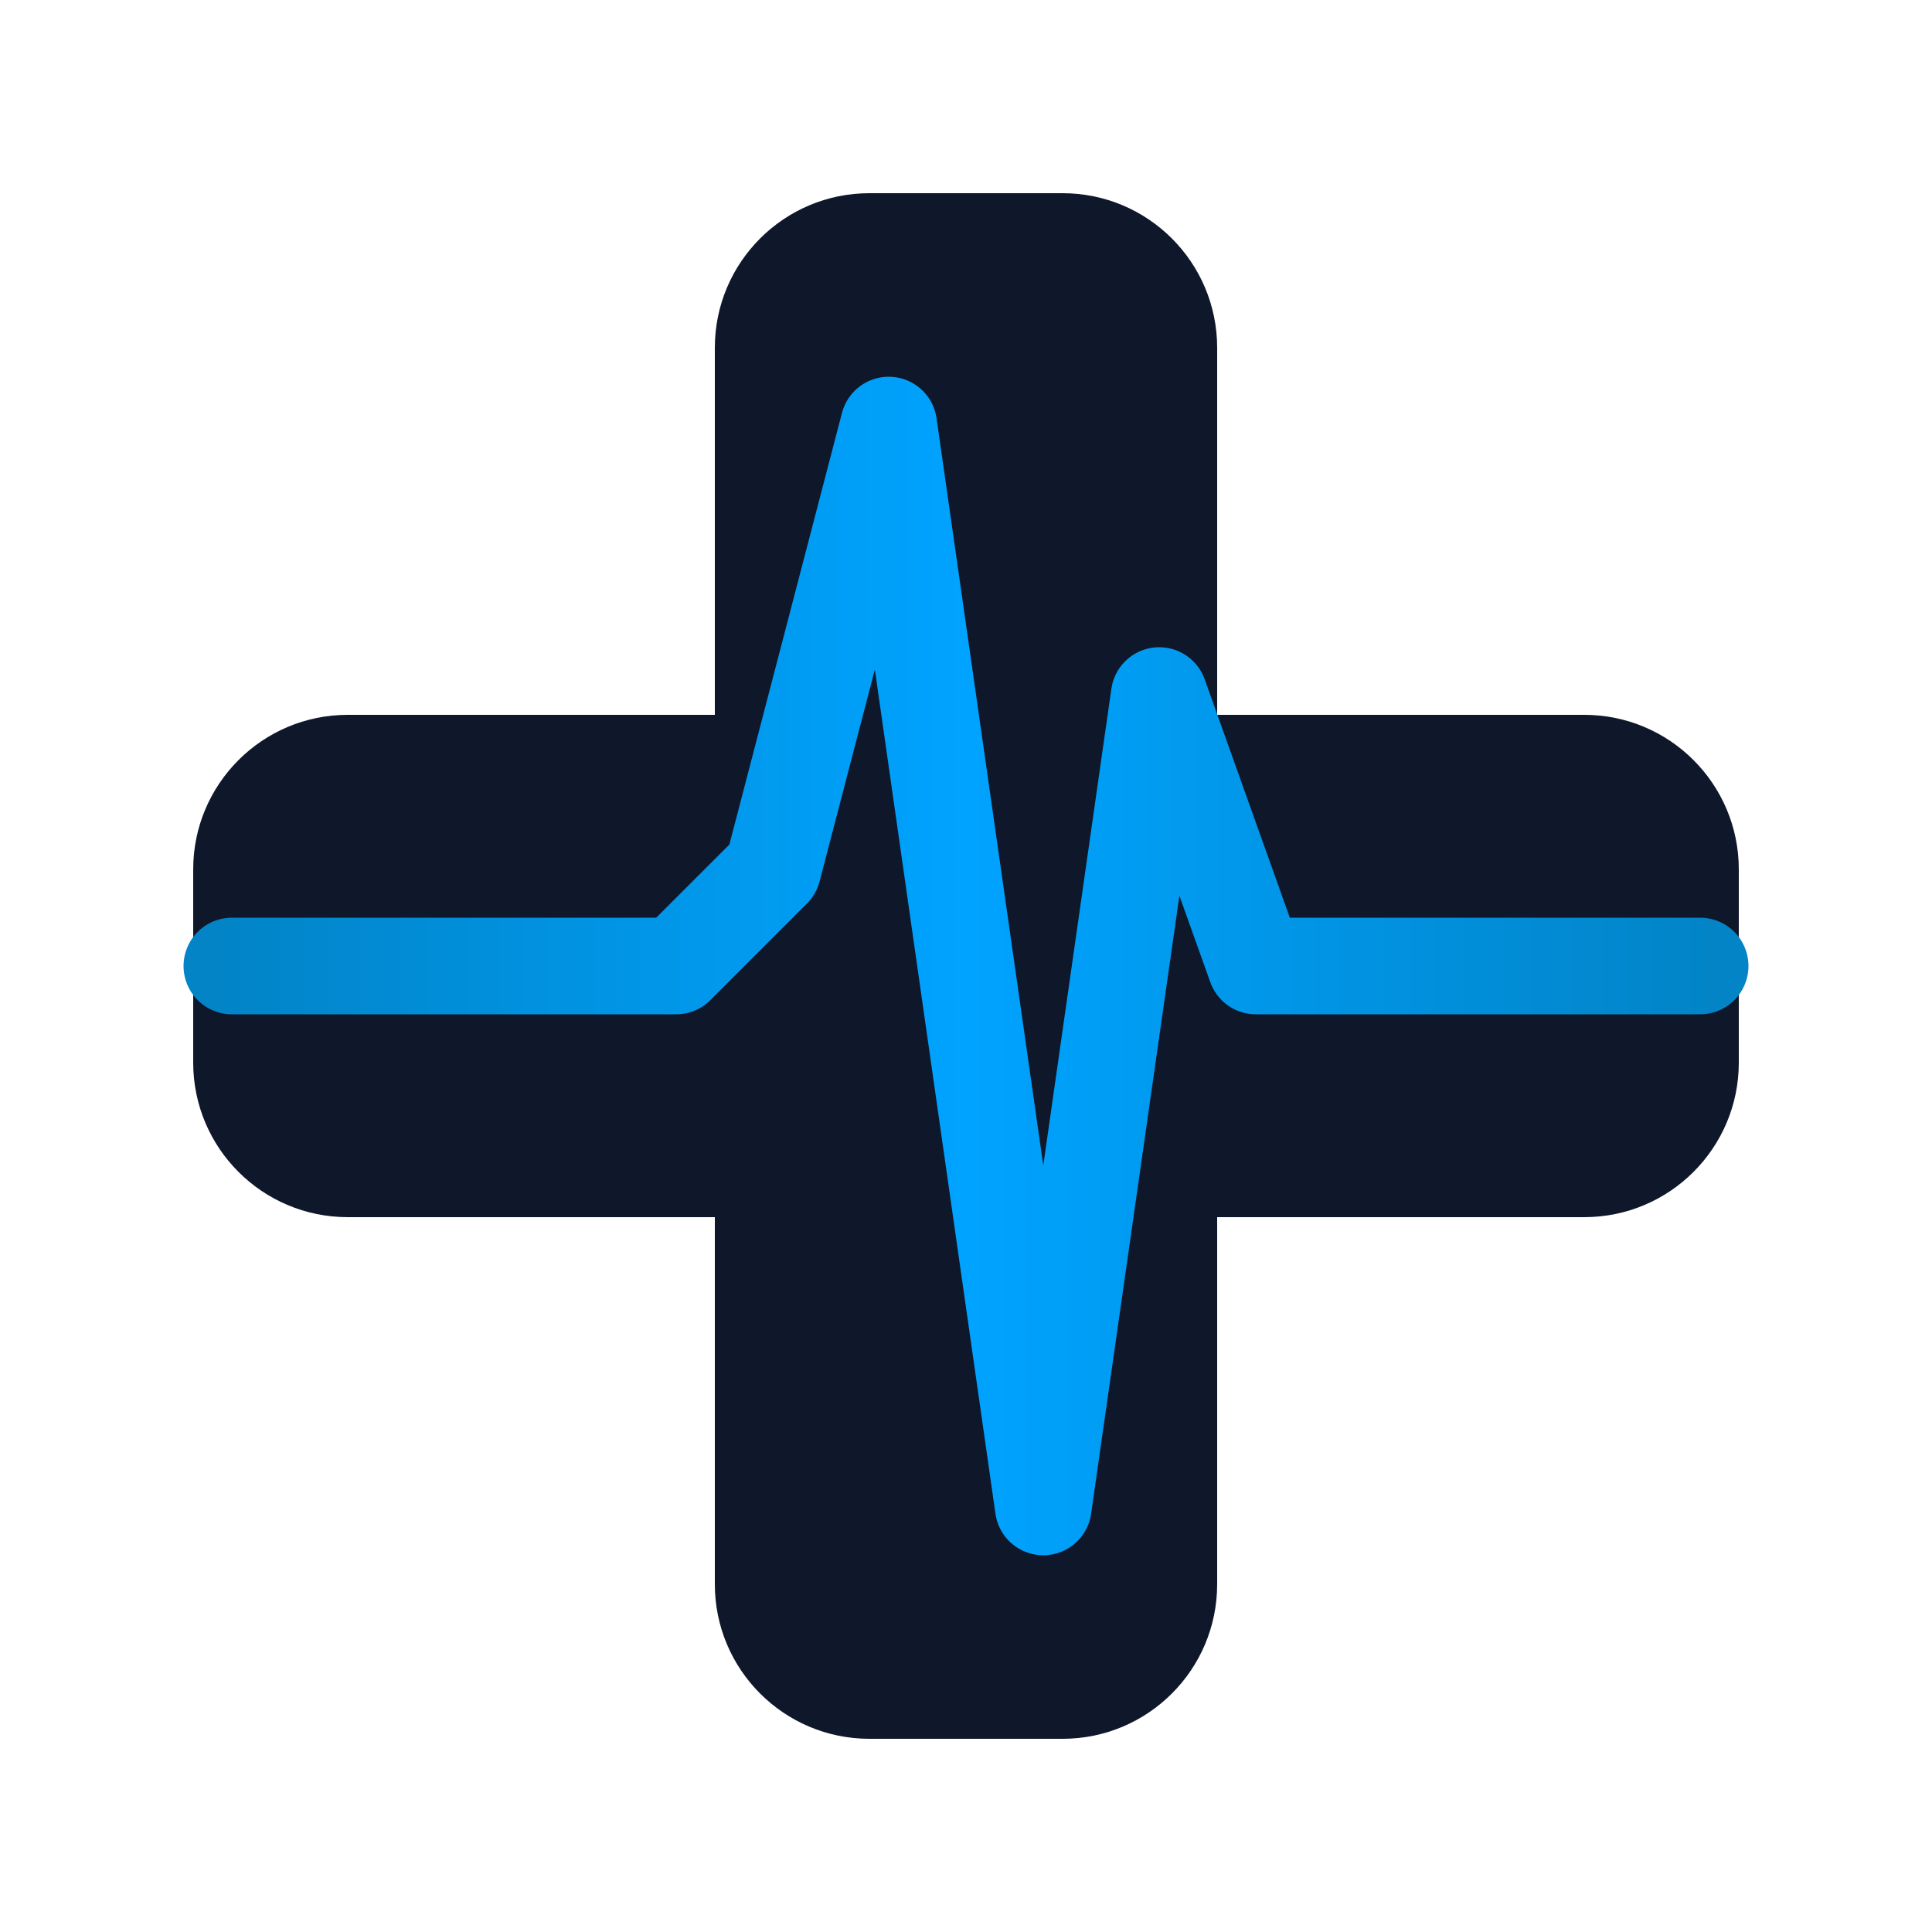
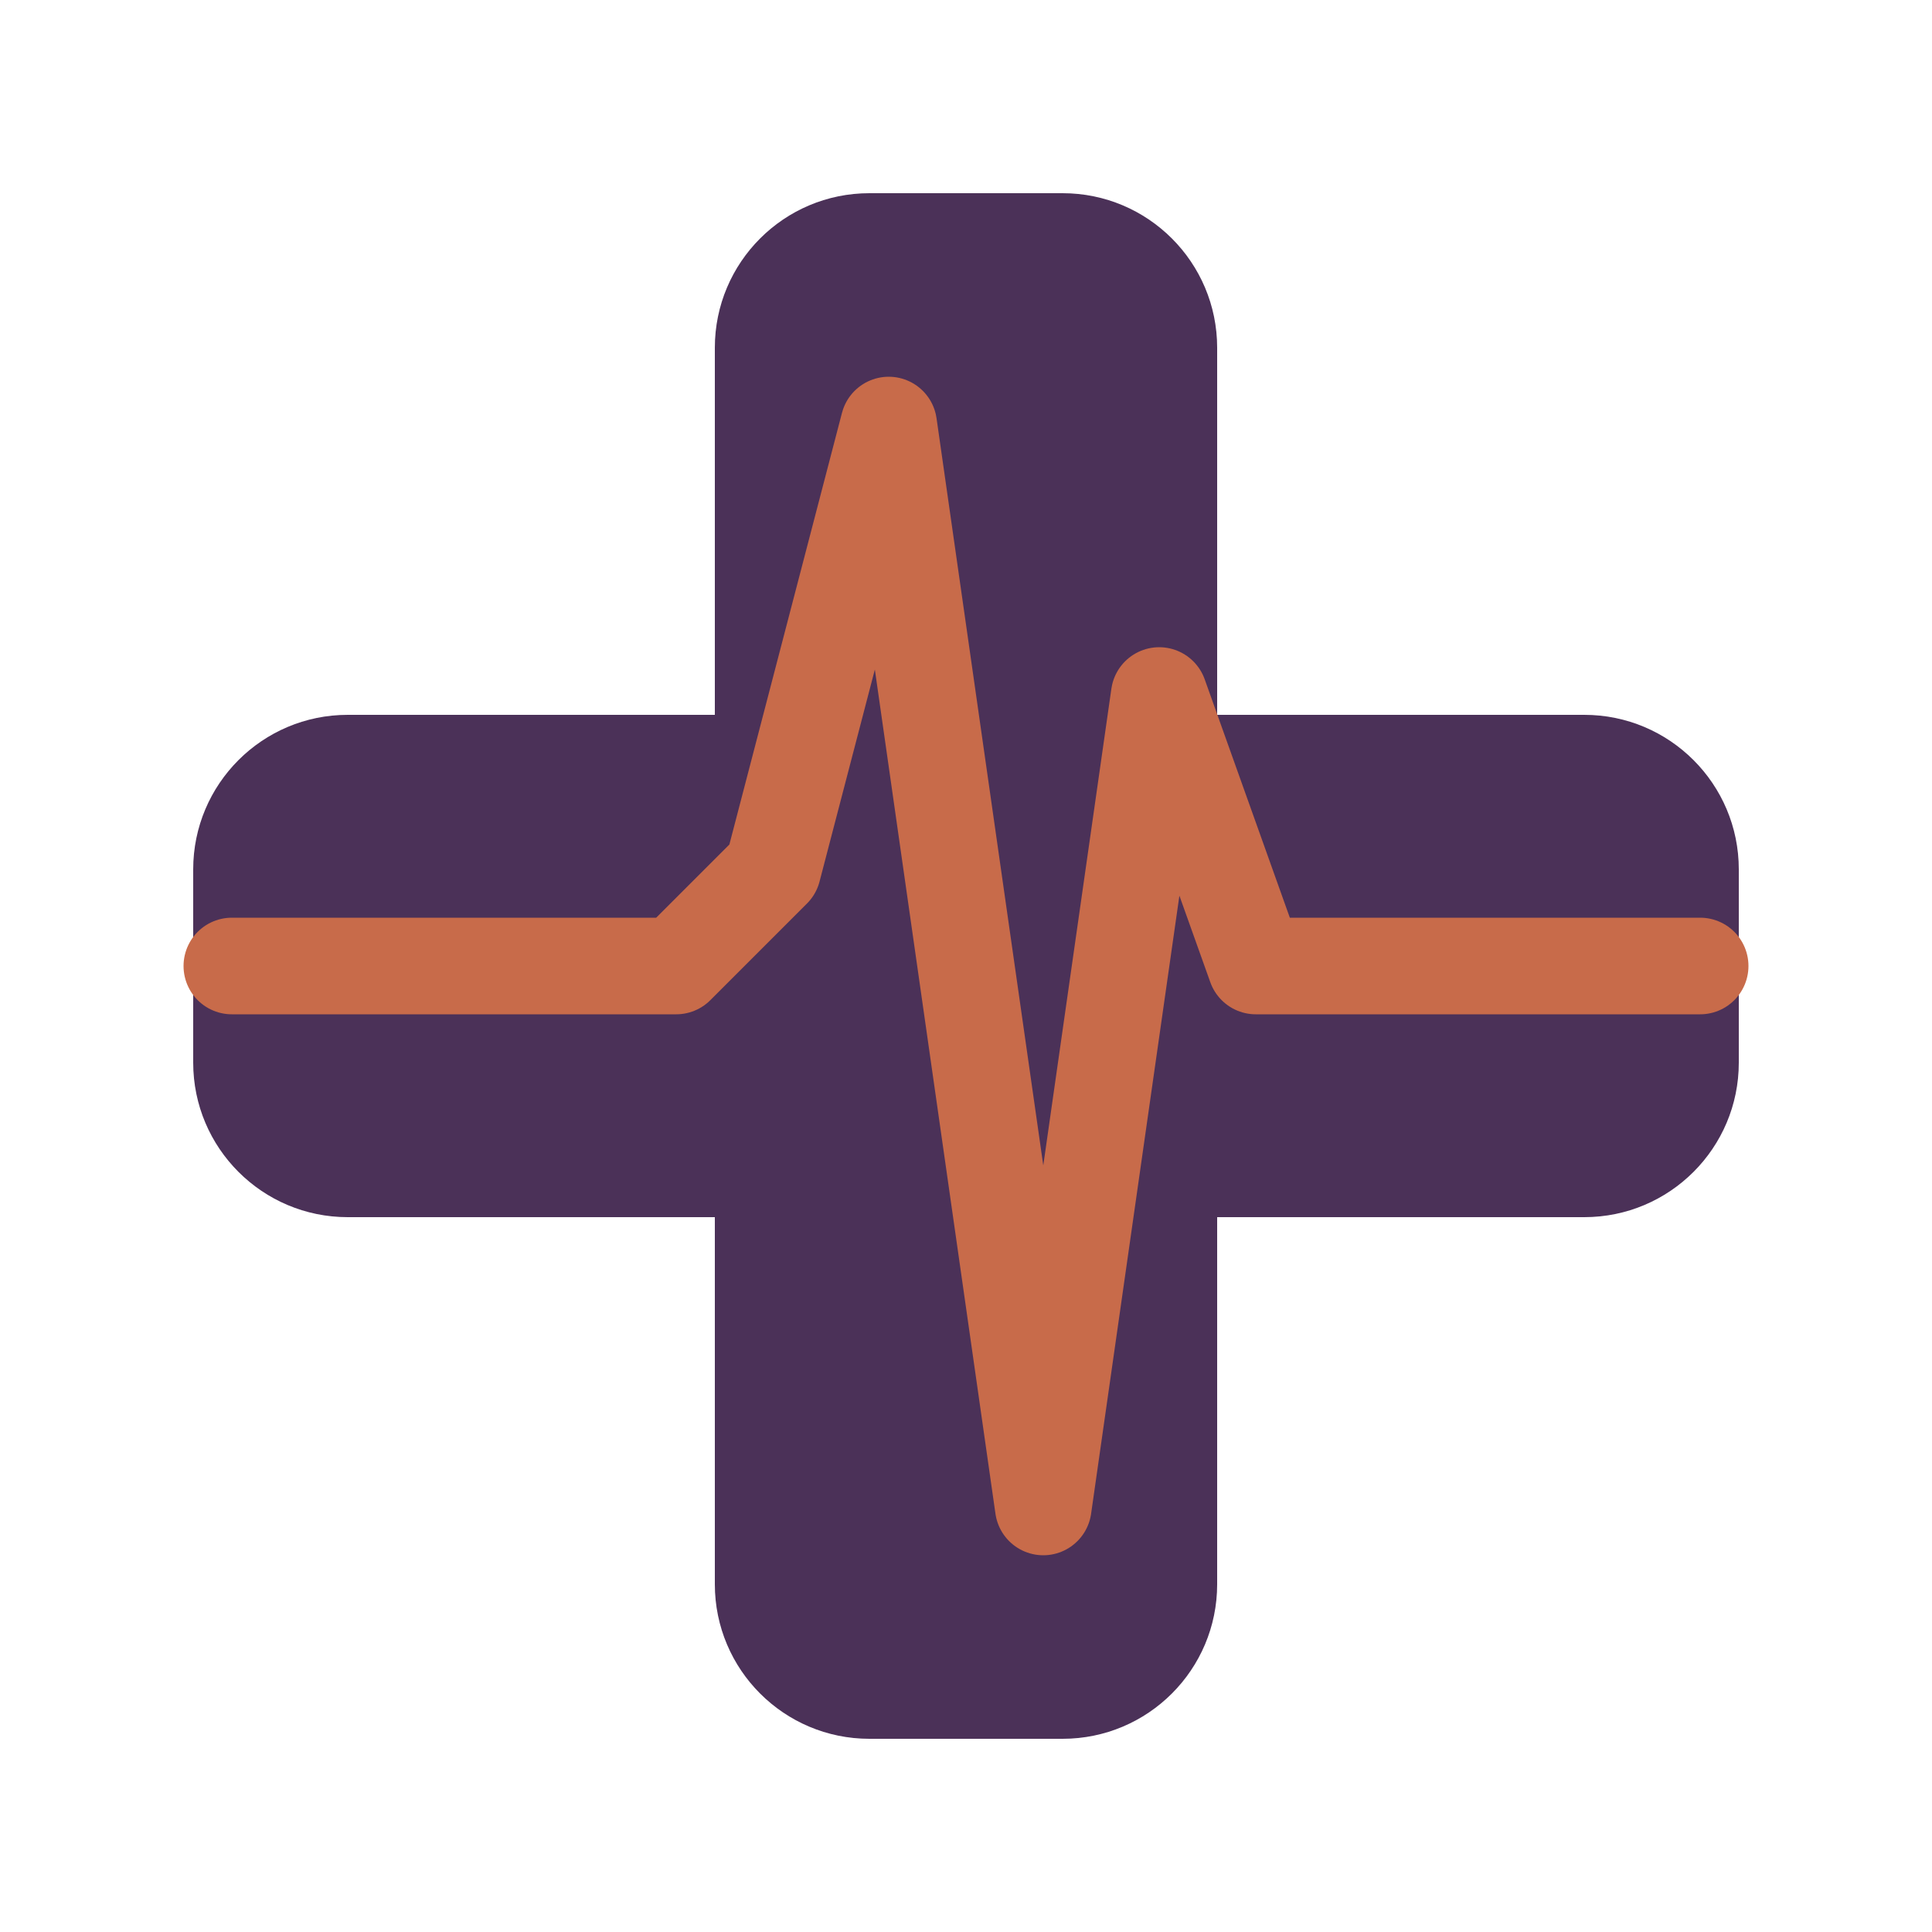
<svg xmlns="http://www.w3.org/2000/svg" viewBox="0 0 100 100" width="100%" height="100%" fill="none">
-   <defs>
-     <linearGradient id="mk-icon-pulse" x1="0%" y1="0%" x2="100%" y2="0%">
-       <stop offset="0%" stop-color="#0284c7" />
-       <stop offset="50%" stop-color="#00a3ff" />
-       <stop offset="100%" stop-color="#0284c7" />
-     </linearGradient>
-   </defs>
-   <path d="M 37 18 A 8 8 0 0 1 45 10 L 55 10 A 8 8 0 0 1 63 18 L 63 37 L 82 37 A 8 8 0 0 1 90 45 L 90 55 A 8 8 0 0 1 82 63 L 63 63 L 63 82 A 8 8 0 0 1 55 90 L 45 90 A 8 8 0 0 1 37 82 L 37 63 L 18 63 A 8 8 0 0 1 10 55 L 10 45 A 8 8 0 0 1 18 37 L 37 37 Z" fill="#0f172a" />
-   <path d="M 12 50 L 35 50 L 40 45 L 46 22 L 54 78 L 60 36 L 65 50 L 88 50" stroke="url(#mk-icon-pulse)" stroke-width="5" stroke-linecap="round" stroke-linejoin="round" />
+   <path d="M 37 18 A 8 8 0 0 1 45 10 L 55 10 A 8 8 0 0 1 63 18 L 63 37 L 82 37 A 8 8 0 0 1 90 45 L 90 55 A 8 8 0 0 1 82 63 L 63 63 L 63 82 A 8 8 0 0 1 55 90 L 45 90 A 8 8 0 0 1 37 82 L 37 63 L 18 63 A 8 8 0 0 1 10 55 L 10 45 A 8 8 0 0 1 18 37 L 37 37 Z" fill="#4B3158" />
+   <path d="M 12 50 L 35 50 L 40 45 L 46 22 L 54 78 L 60 36 L 65 50 L 88 50" stroke="#C86B4A" stroke-width="5" stroke-linecap="round" stroke-linejoin="round" />
</svg>
